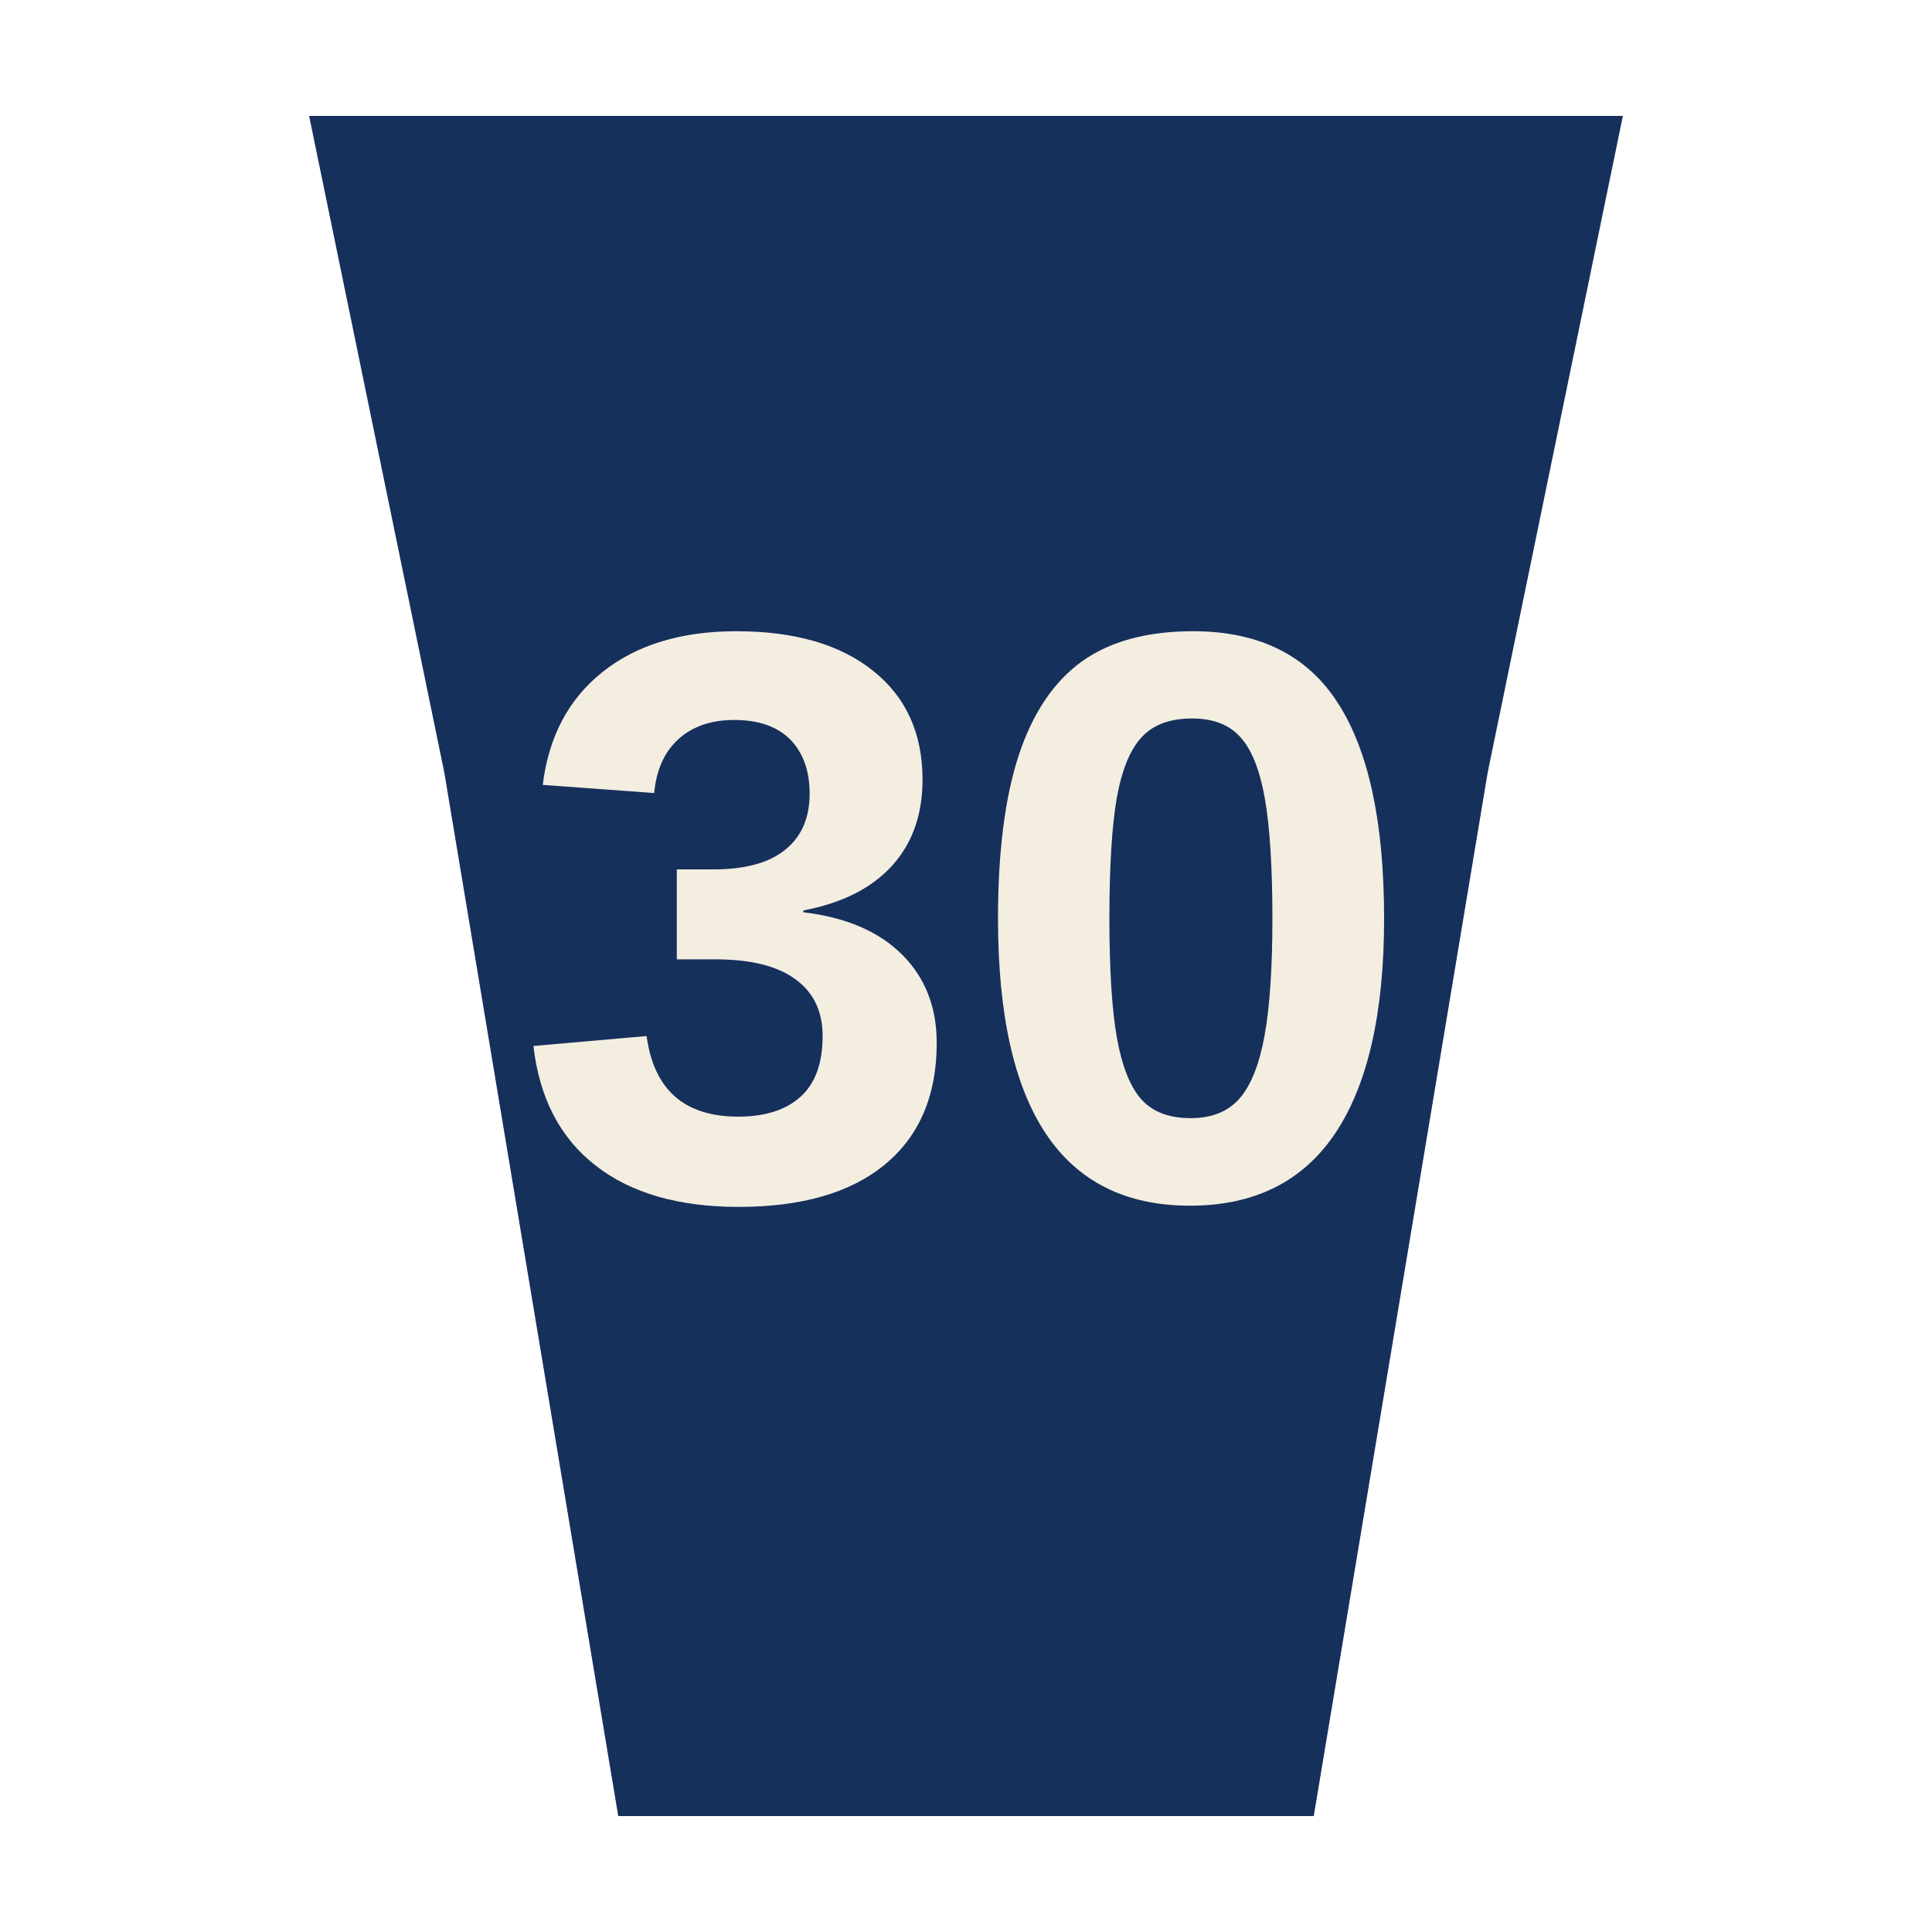
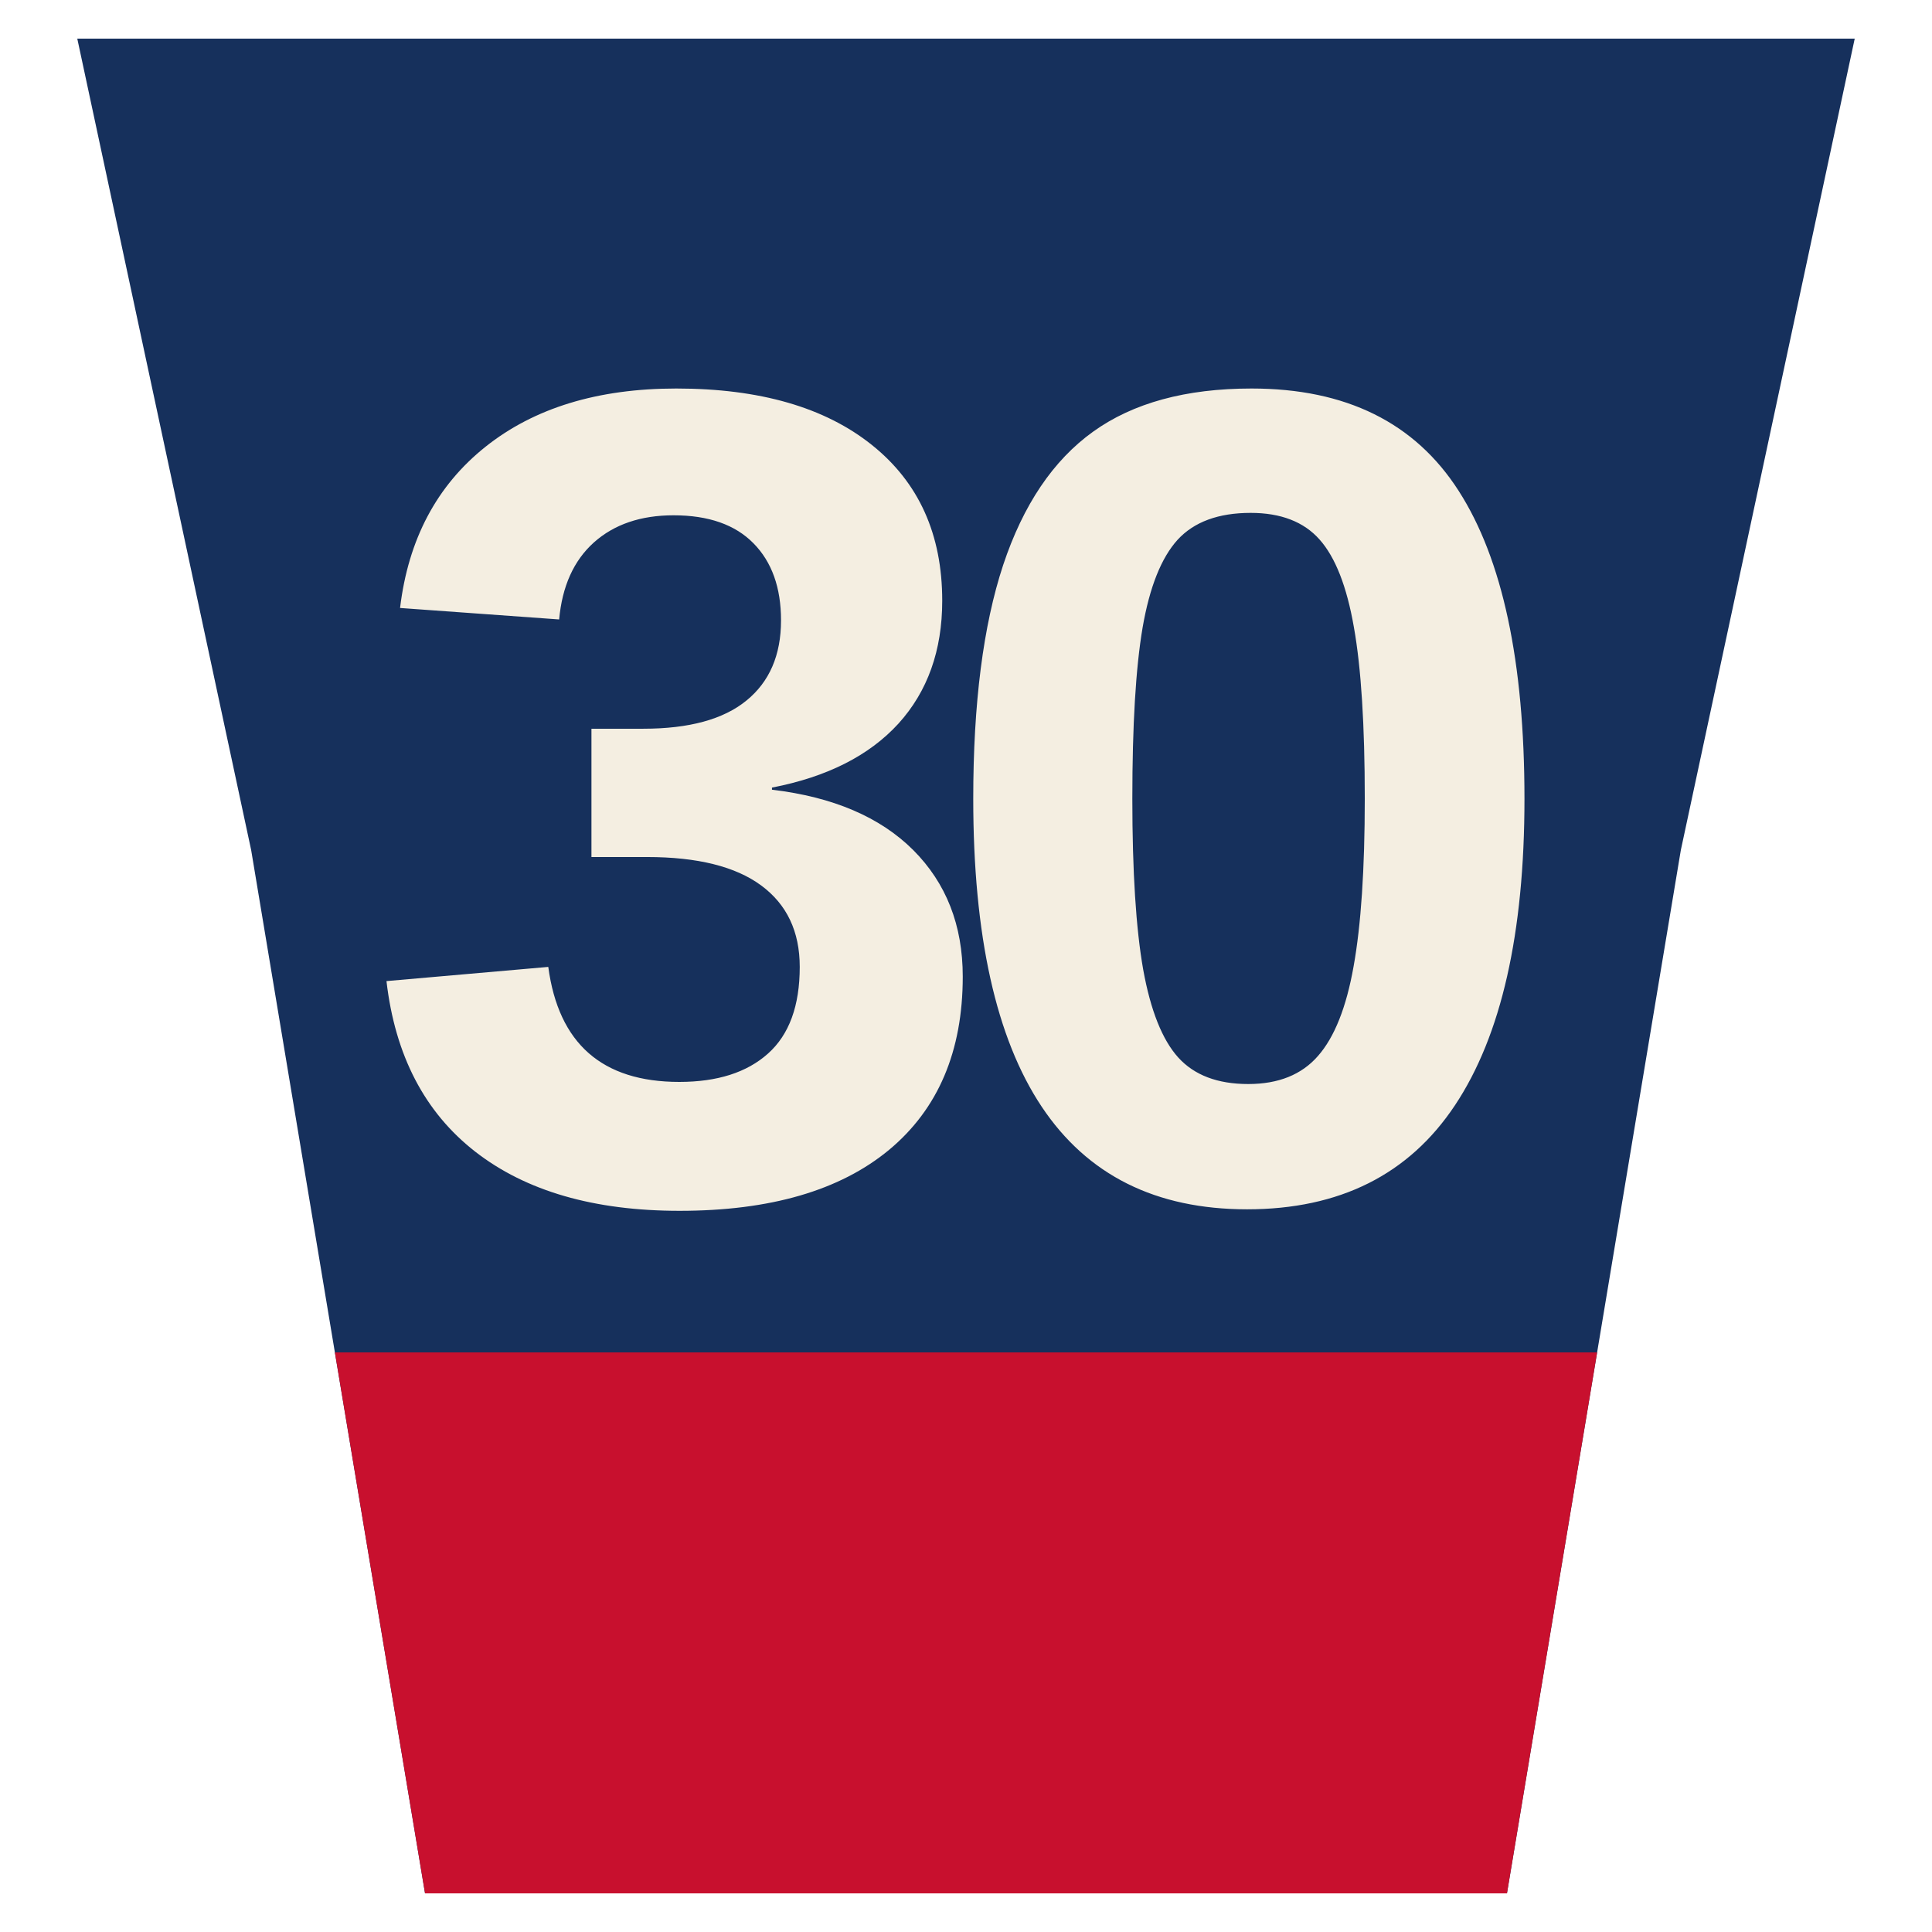
<svg xmlns="http://www.w3.org/2000/svg" viewBox="0 0 100 100">
-   <path d="M16 6h68l-7 34-9 54H32l-9-54z" fill="#16305C" />
-   <text x="50" y="62" text-anchor="middle" font-family="Libre Franklin, Arial, sans-serif" font-size="42" font-weight="800" fill="#F4EEE1">30</text>
+   <defs>
+     <clipPath id="k">
+       <path d="M4 2h92l-9 42-9 54H22l-9-54z" />
+     </clipPath>
+   </defs>
+   <g clip-path="url(#k)">
+     <path d="M4 2h92l-9 42-9 54H22l-9-54z" fill="#16305C" />
+     <rect y="70" width="100" height="30" fill="#C8102E" />
+   </g>
+   <text x="50" y="62" text-anchor="middle" font-family="Libre Franklin, Arial, sans-serif" font-size="60" font-weight="900" letter-spacing="-4" fill="#F4EEE1">30</text>
</svg>
